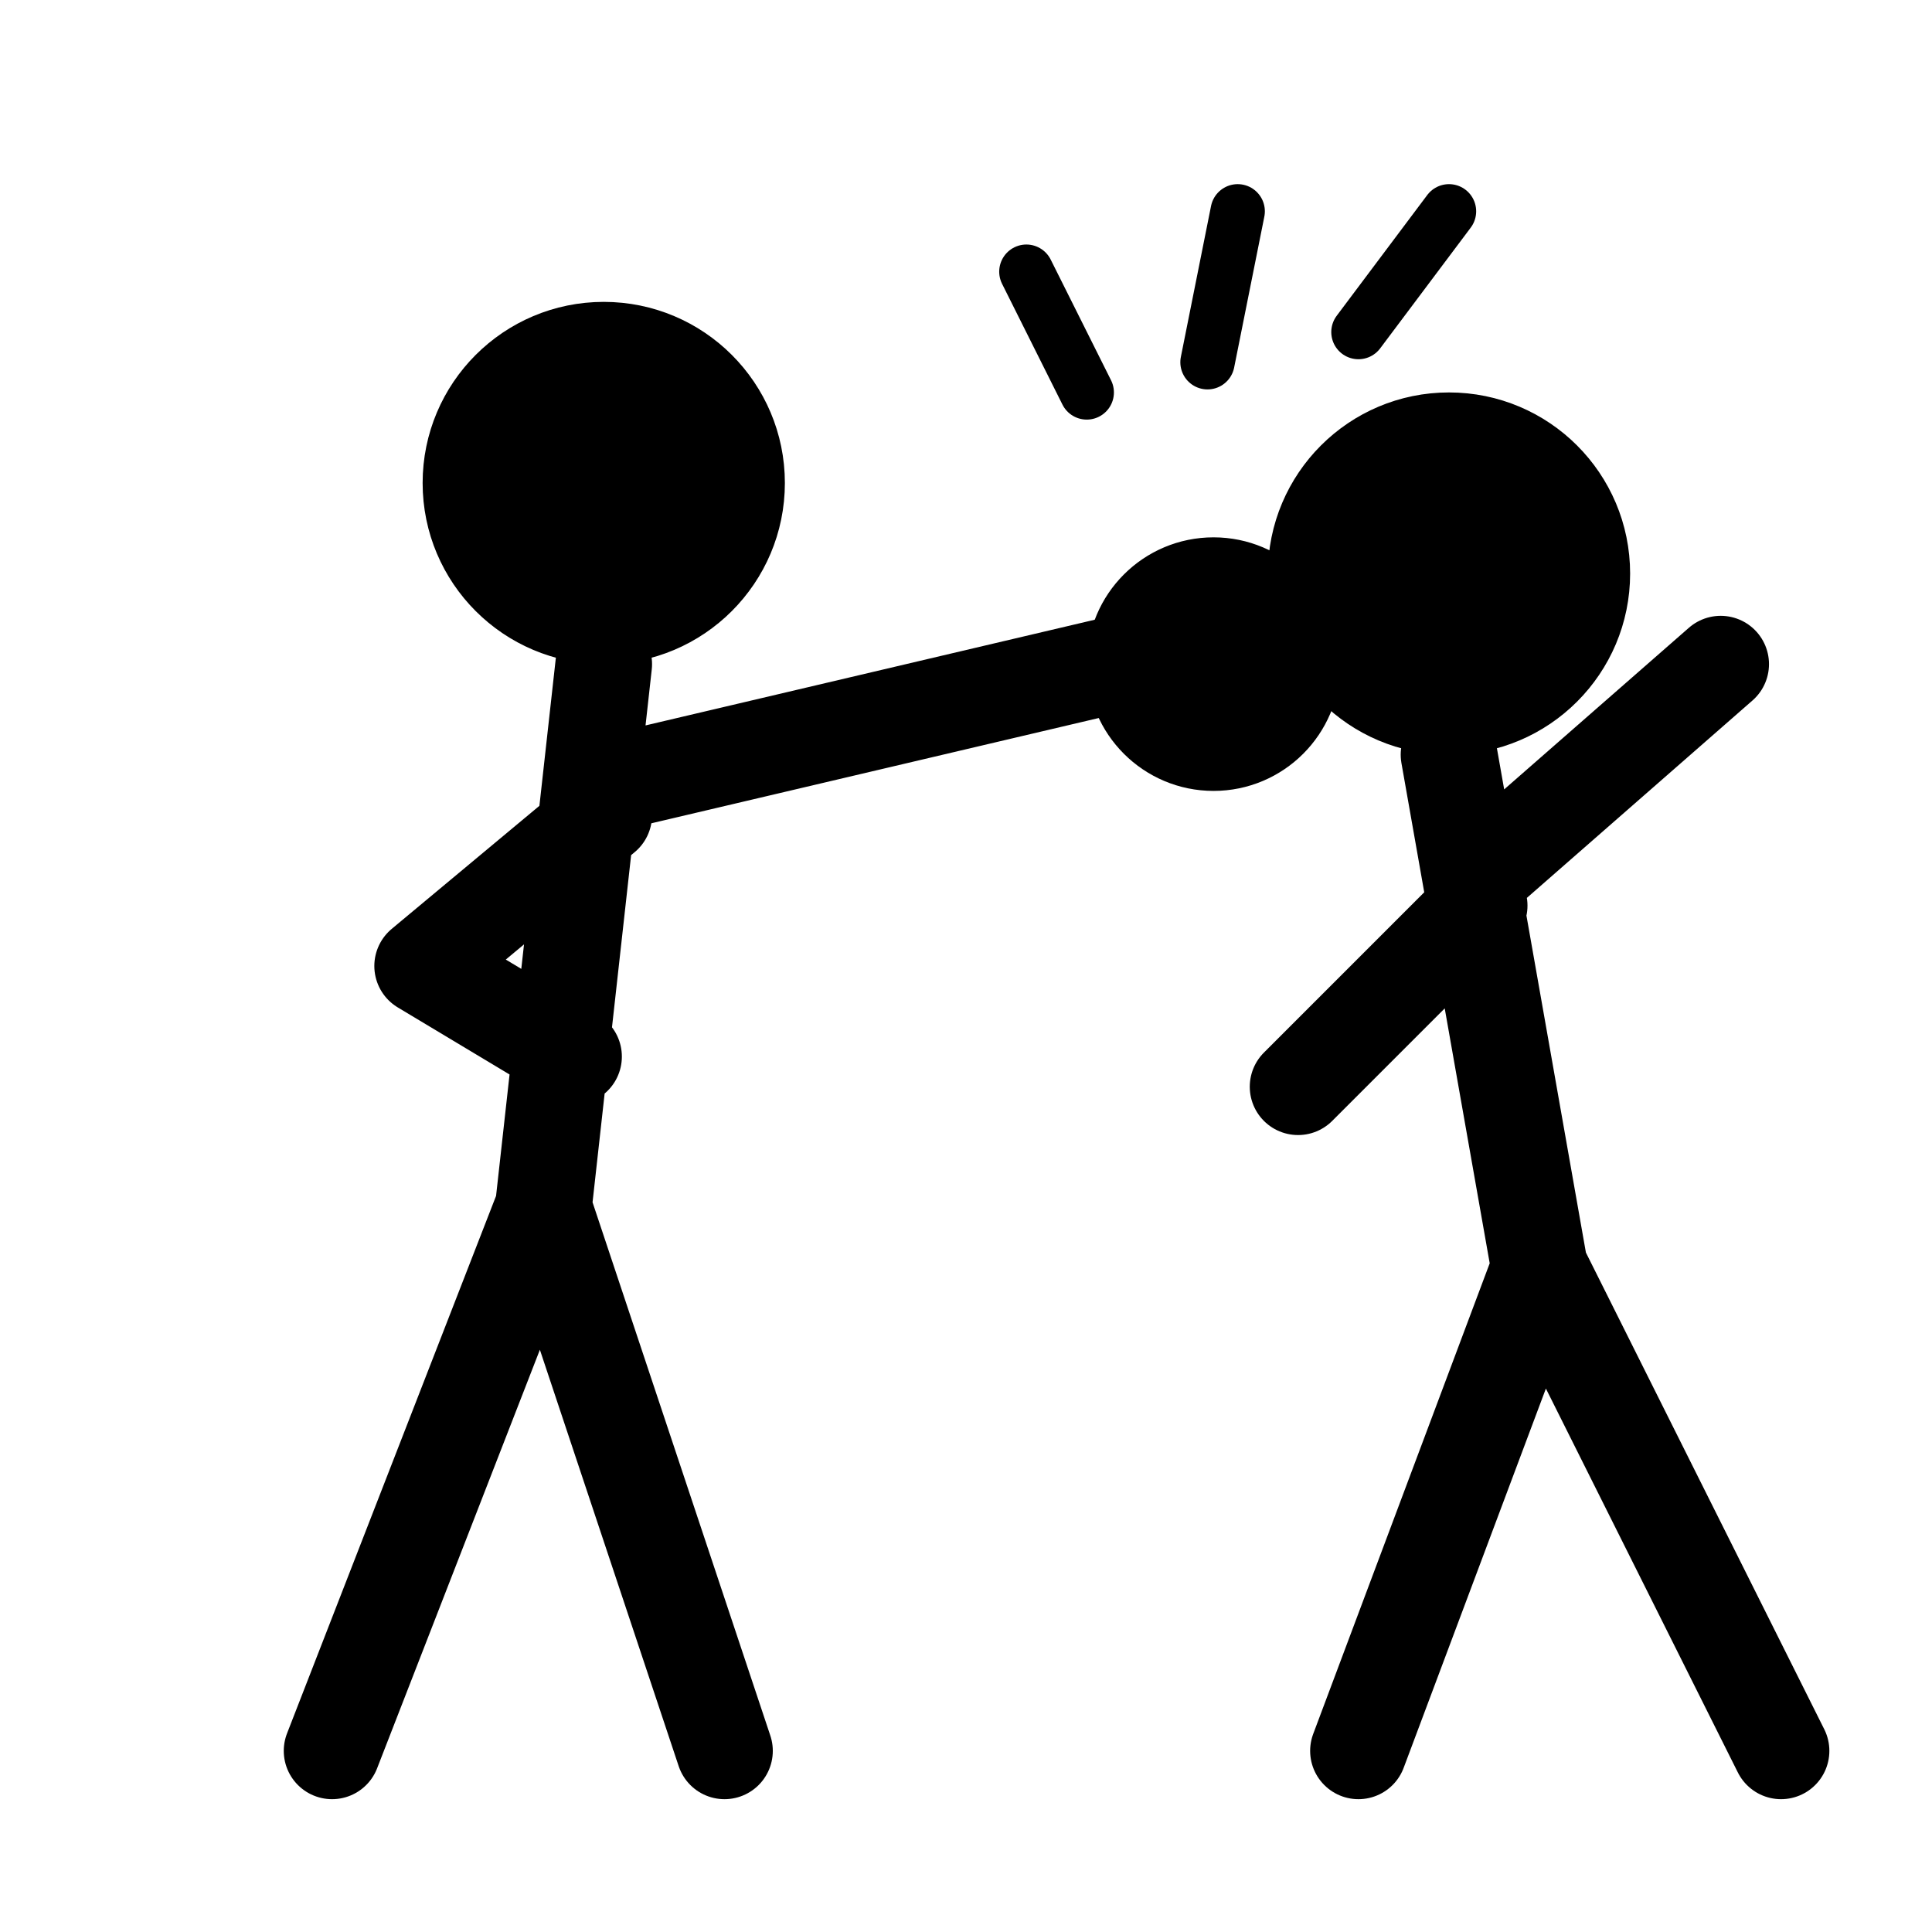
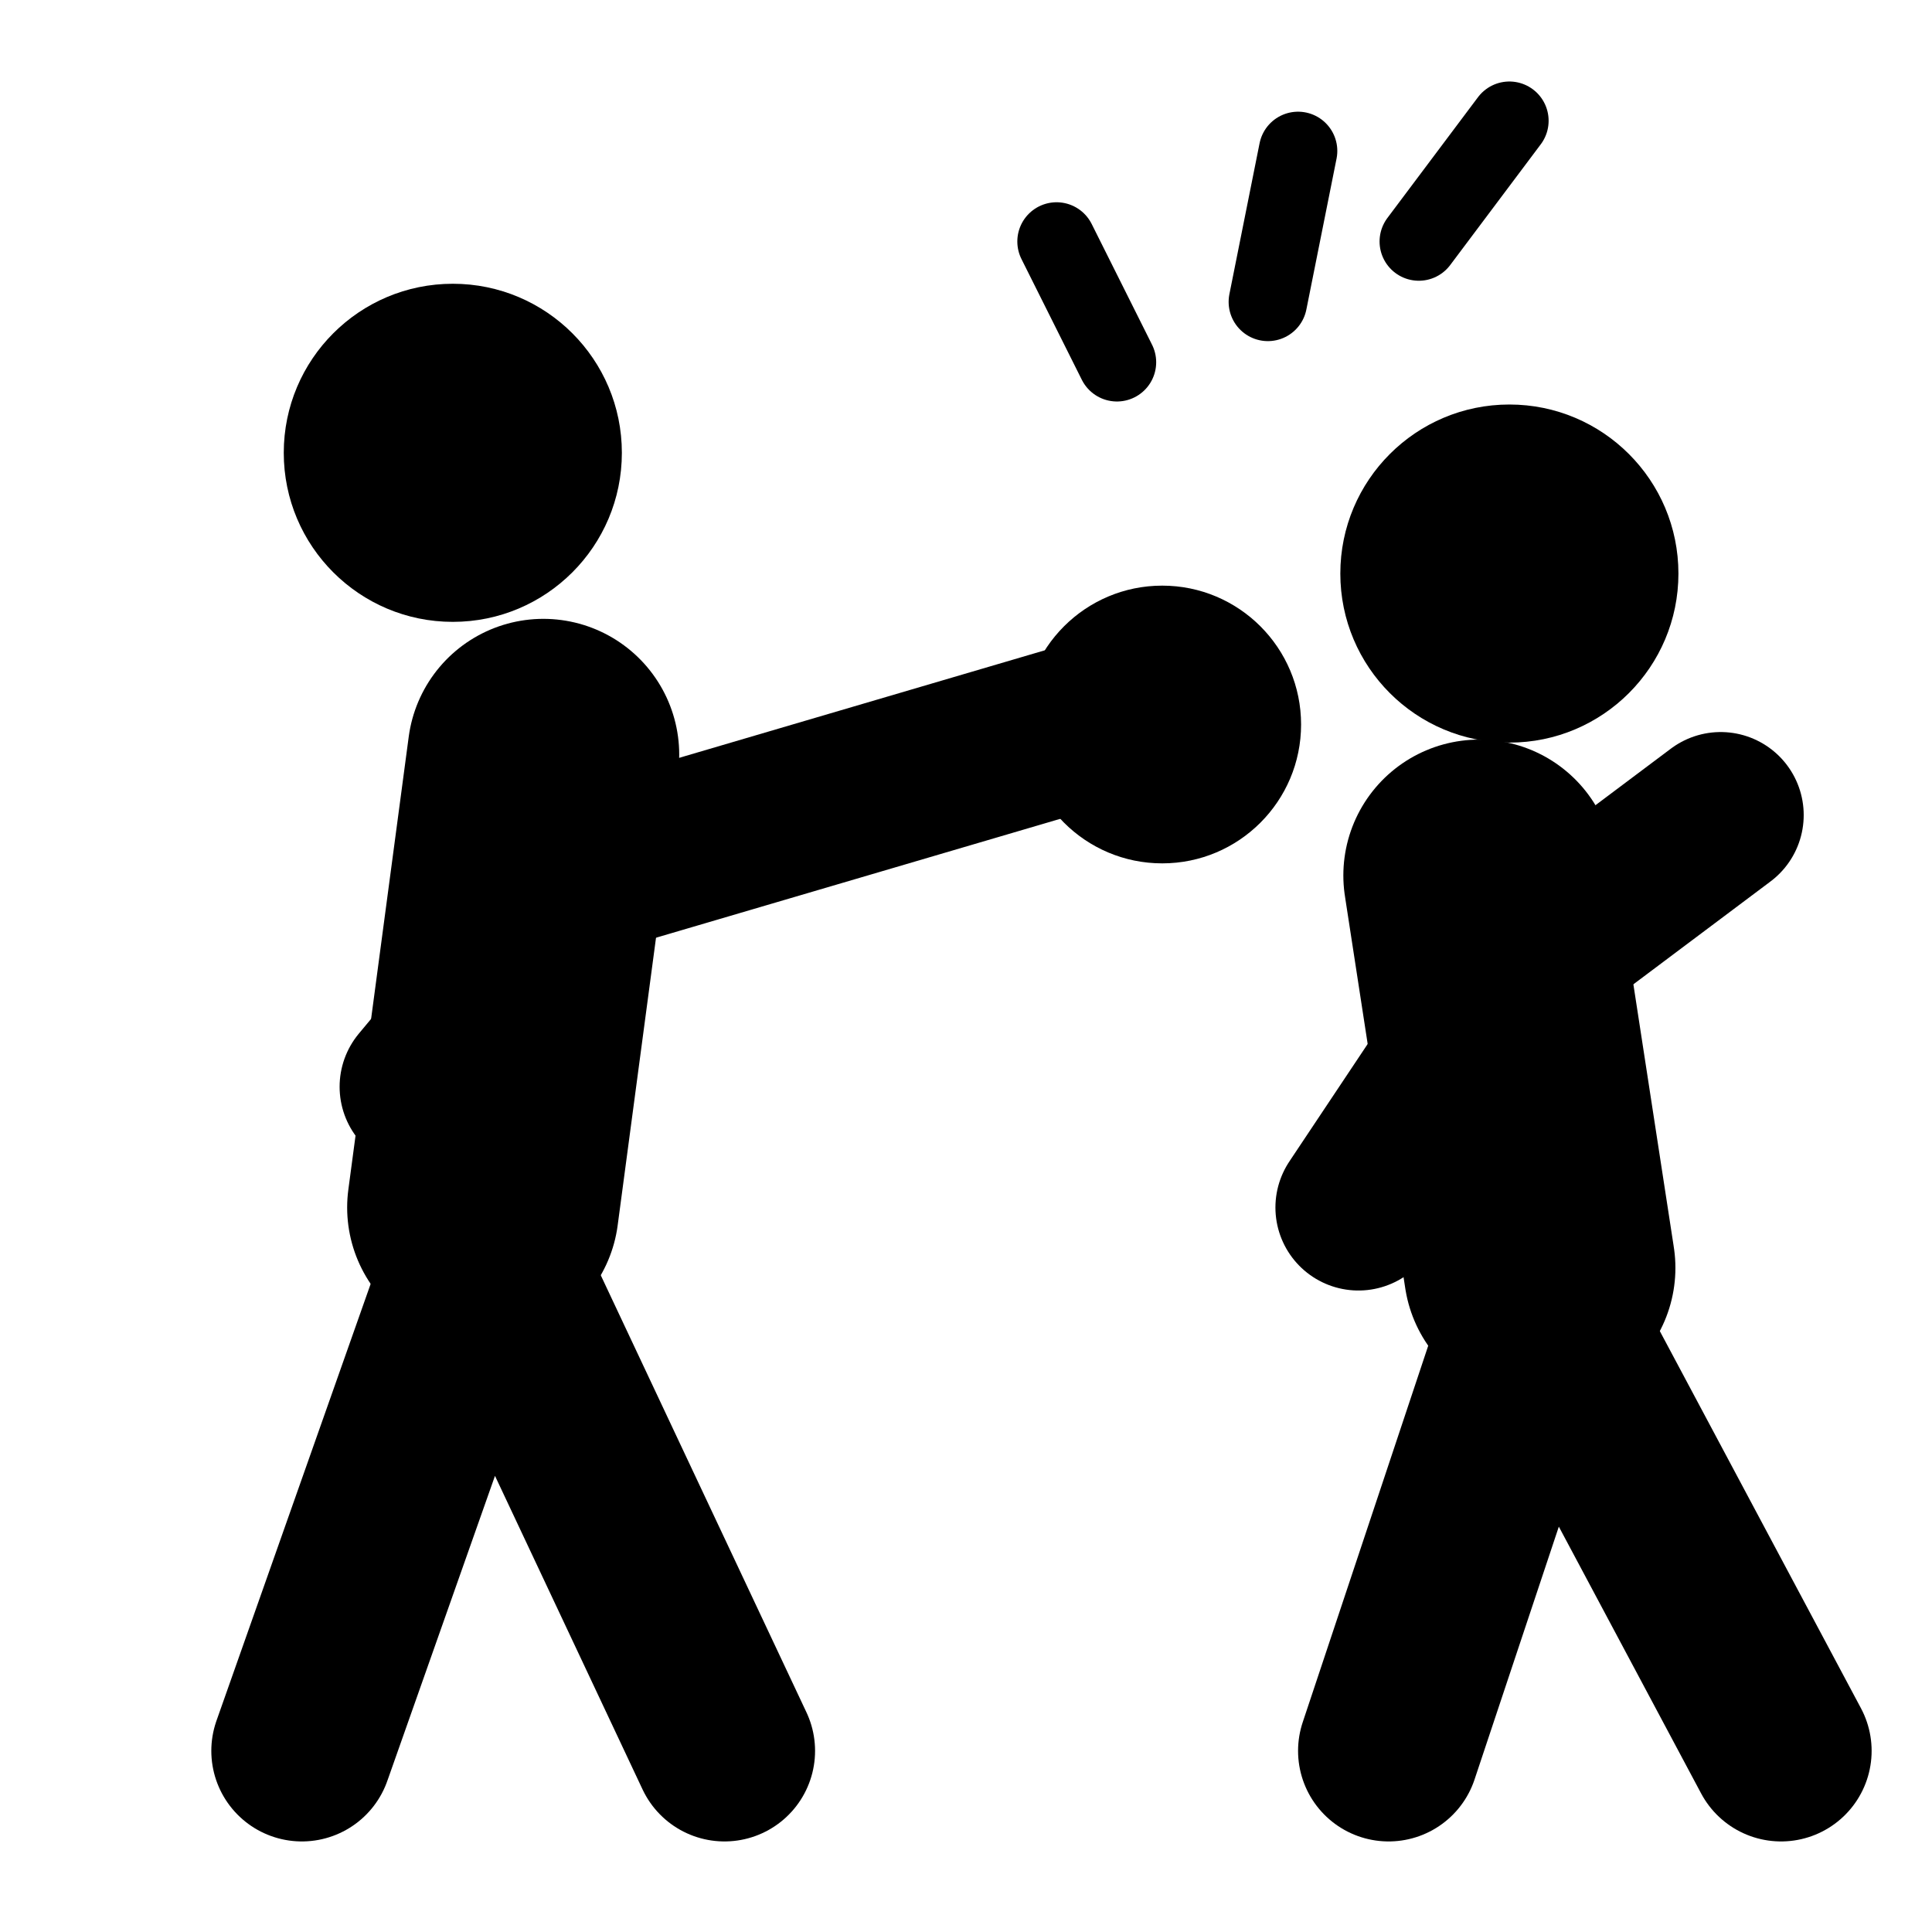
<svg xmlns="http://www.w3.org/2000/svg" width="64" height="64" viewBox="0 0 64 64">
  <g stroke="currentColor" stroke-linecap="round" stroke-linejoin="round">
-     <path d="M15 16a5 5 0 1 0 10 0a5 5 0 1 0-10 0 M43 19a5 5 0 1 0 10 0a5 5 0 1 0-10 0 M37 22a3.2 3.2 0 1 0 6.4 0a3.2 3.2 0 1 0-6.4 0" fill="currentColor" stroke-width="2" />
-     <path d="M20 22 18 40l-7 18m7-18 6 18M20 26l17-4M20 27l-6 5 5 3 M48 25l3 17-6 16m6-16 8 16M49 29l8-7M49 30l-6 6" fill="none" stroke-width="3.2" />
-     <path d="M36 13l-2-4M40 12l1-5M45 11l3-4" fill="none" stroke-width="1.8" />
+     <circle cx="15" cy="15" r="5.6" fill="currentColor" stroke="none" />
+     <path d="M18 25 16 40" fill="none" stroke-width="9" />
+     <path d="M16 41 10 58M16 41 24 58" fill="none" stroke-width="6" />
+     <path d="M19 29l17-5M19 30l-5 6" fill="none" stroke-width="5.5" />
+     <circle cx="38.5" cy="24" r="4.6" fill="currentColor" stroke="none" />
+     <circle cx="50" cy="19" r="5.6" fill="currentColor" stroke="none" />
+     <path d="M49 29l2 13" fill="none" stroke-width="9" />
+     <path d="M51 43l-5 15M51 43l8 15" fill="none" stroke-width="6" />
+     <path d="M49 33l8-6M49 34l-4 6" fill="none" stroke-width="5.5" />
+     <path d="M37 12l-2-4M42 10l1-5M47 8l3-4" fill="none" stroke-width="2.6" />
  </g>
</svg>
